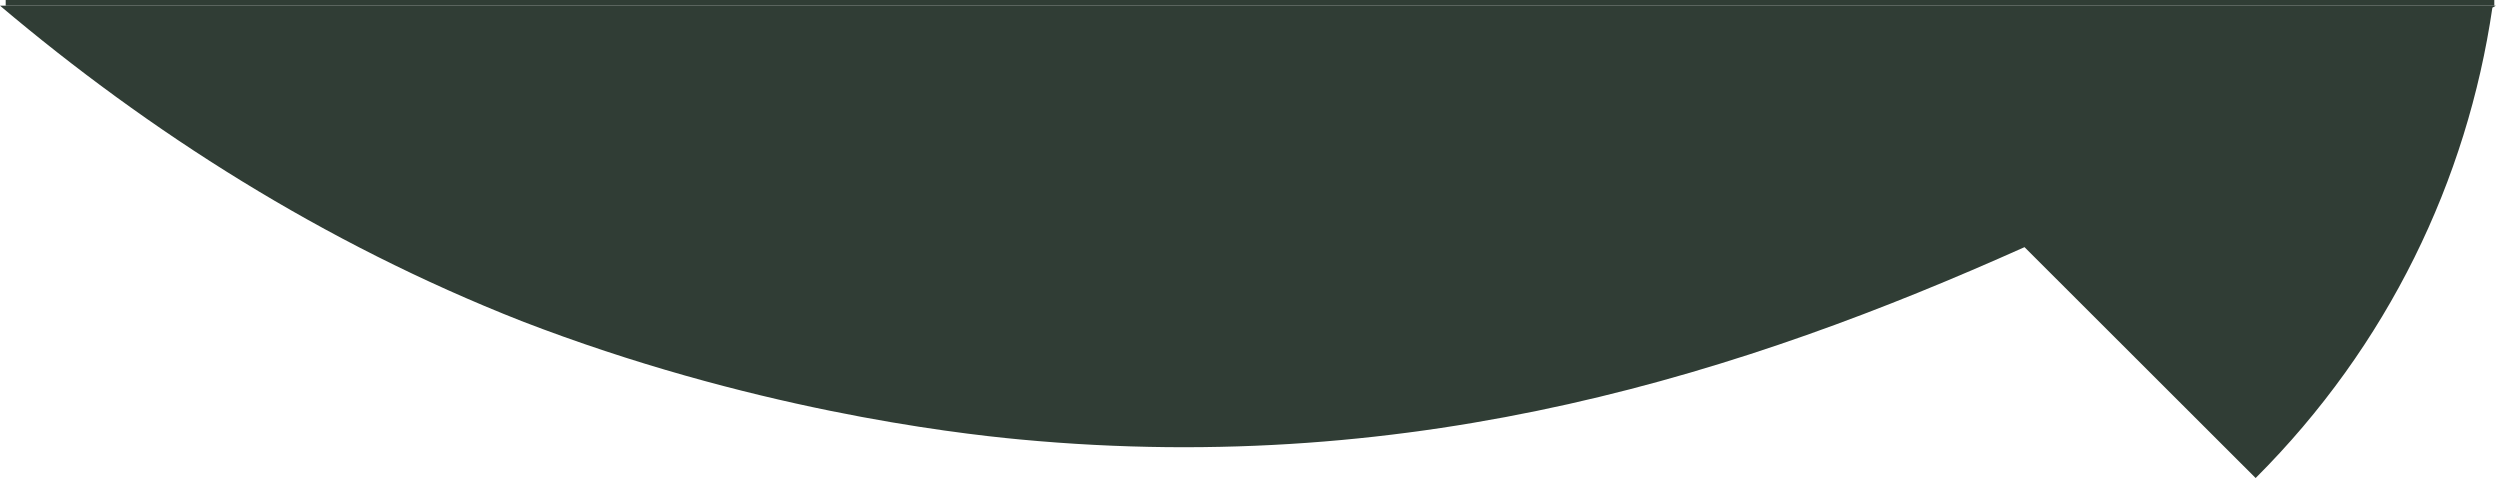
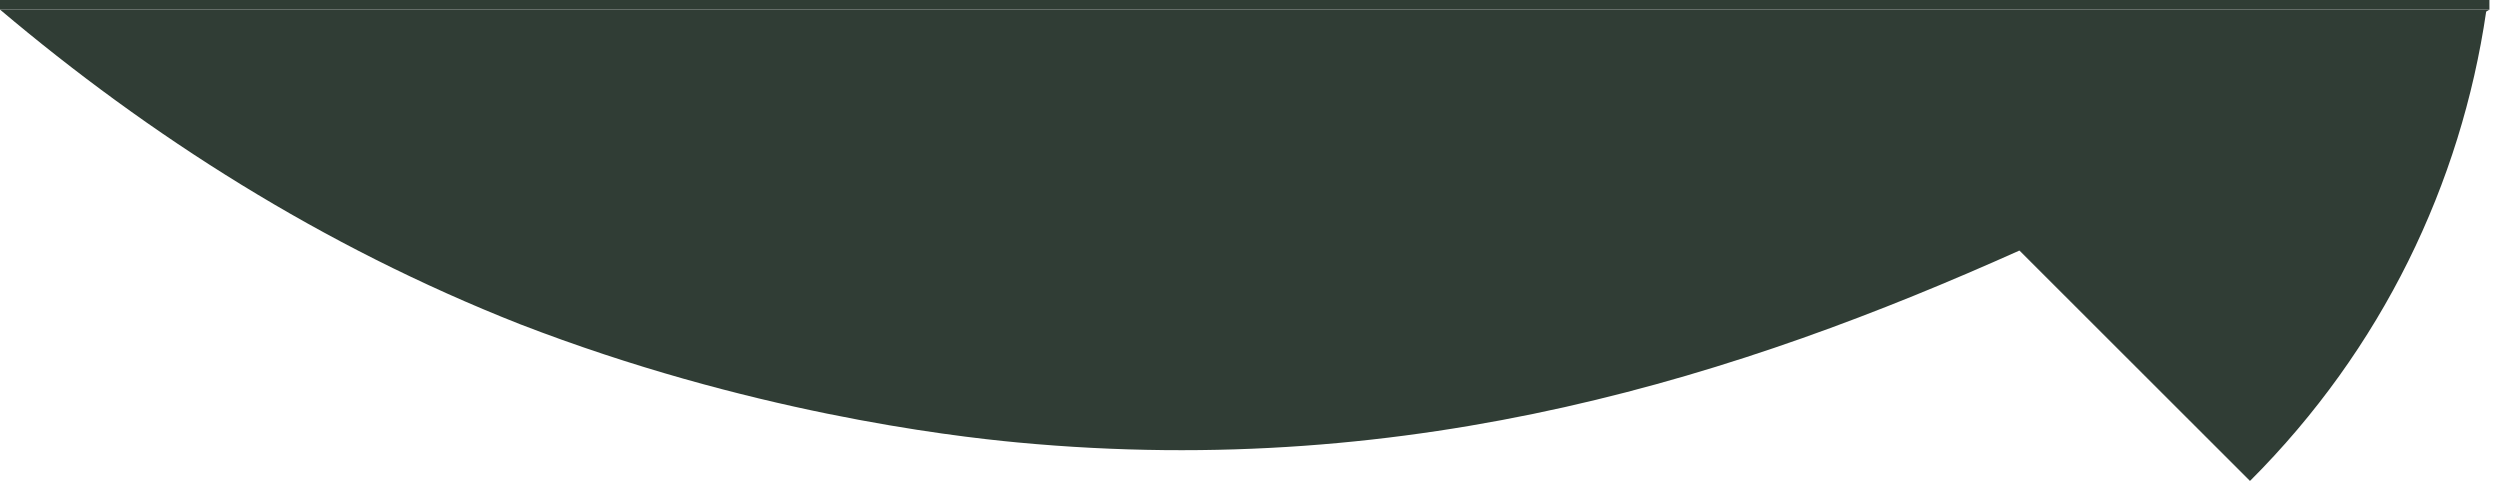
- <svg xmlns="http://www.w3.org/2000/svg" width="439" height="84" viewBox="0 0 439 84" fill="none">
-   <line x1="1" y1="0.5" x2="438" y2="0.5" stroke="#303D35" />
-   <path fill-rule="evenodd" clip-rule="evenodd" d="M0 1C26.175 23.111 56.558 42.586 91.554 56.369C131.459 71.778 166.773 76.016 179.133 77.172C249.506 83.795 306.723 65.245 355.504 43.399L396.091 83.942C419.382 60.676 433.239 31.571 437.661 1.356C437.861 1.238 438.062 1.119 438.262 1H0Z" fill="#303D35" />
+ <svg xmlns="http://www.w3.org/2000/svg" width="261" height="51" viewBox="0 0 261 51" fill="none">
+   <path fill-rule="evenodd" clip-rule="evenodd" d="M0 1C15.529 14.118 33.556 25.672 54.319 33.85C77.994 42.992 98.945 45.507 106.279 46.192C148.03 50.122 181.976 39.116 210.917 26.155L234.997 50.209C248.816 36.406 257.037 19.138 259.66 1.212C259.779 1.141 259.899 1.071 260.018 1H0Z" fill="#303D35" />
+   <line y1="0.5" x2="260" y2="0.5" stroke="#303D35" />
</svg>
